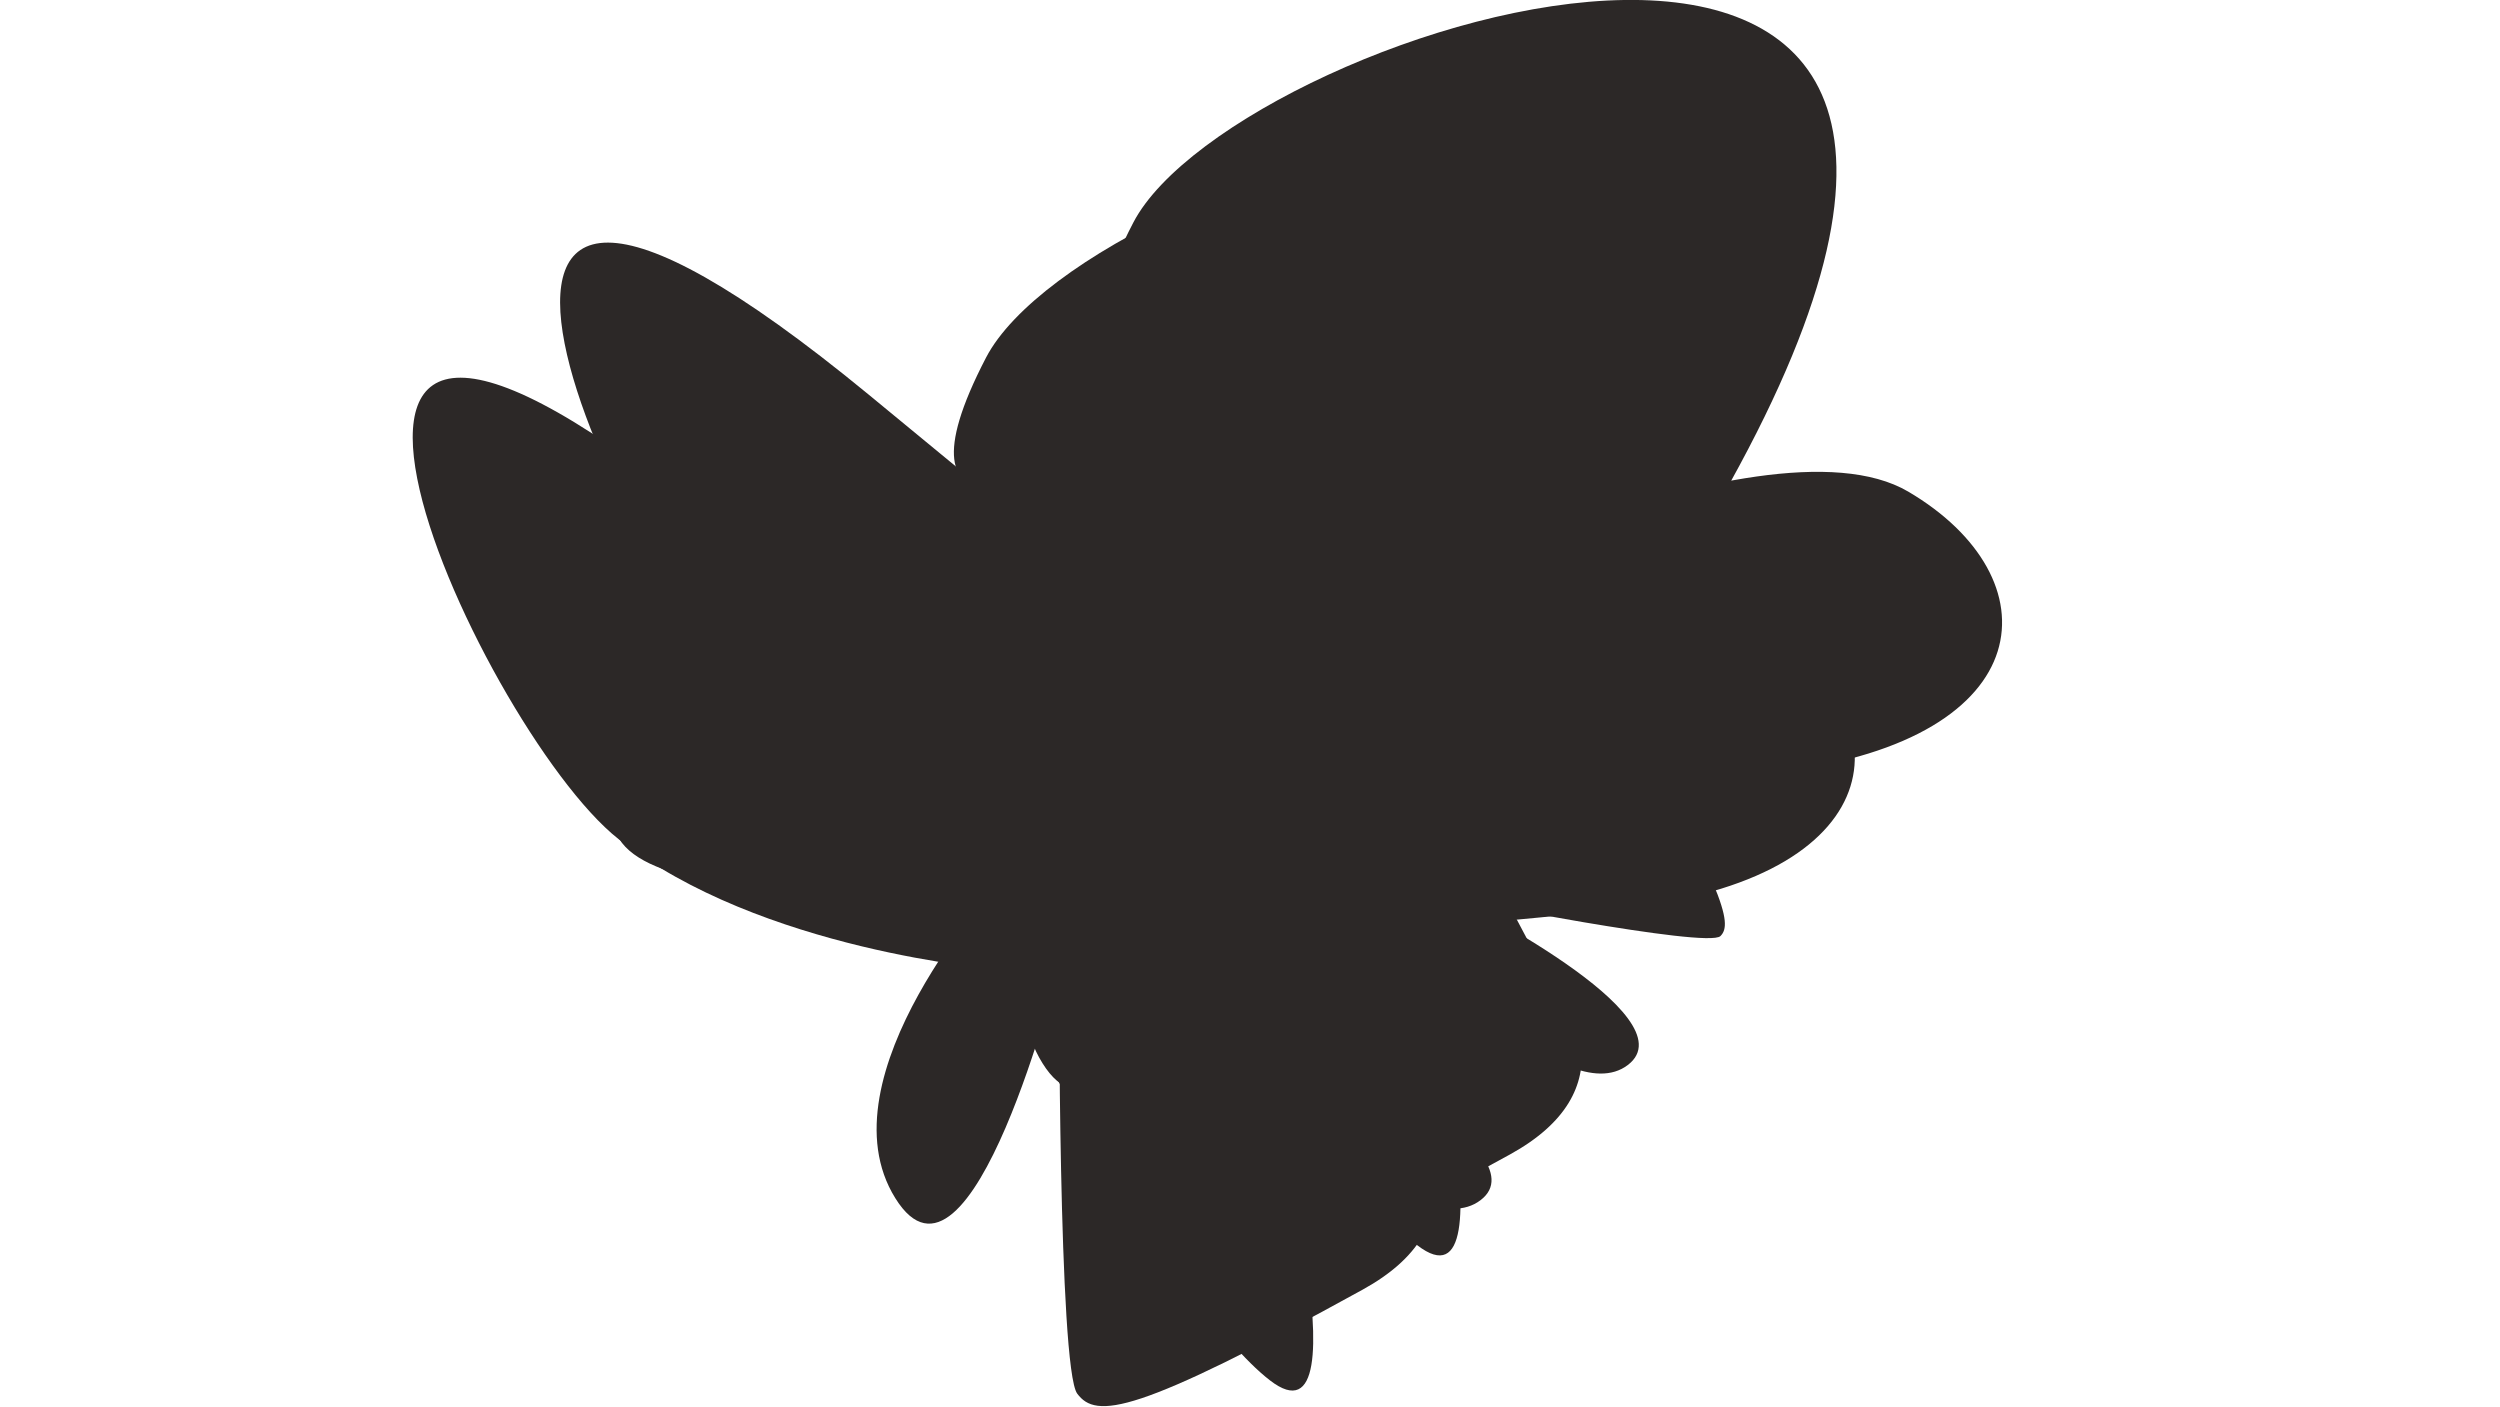
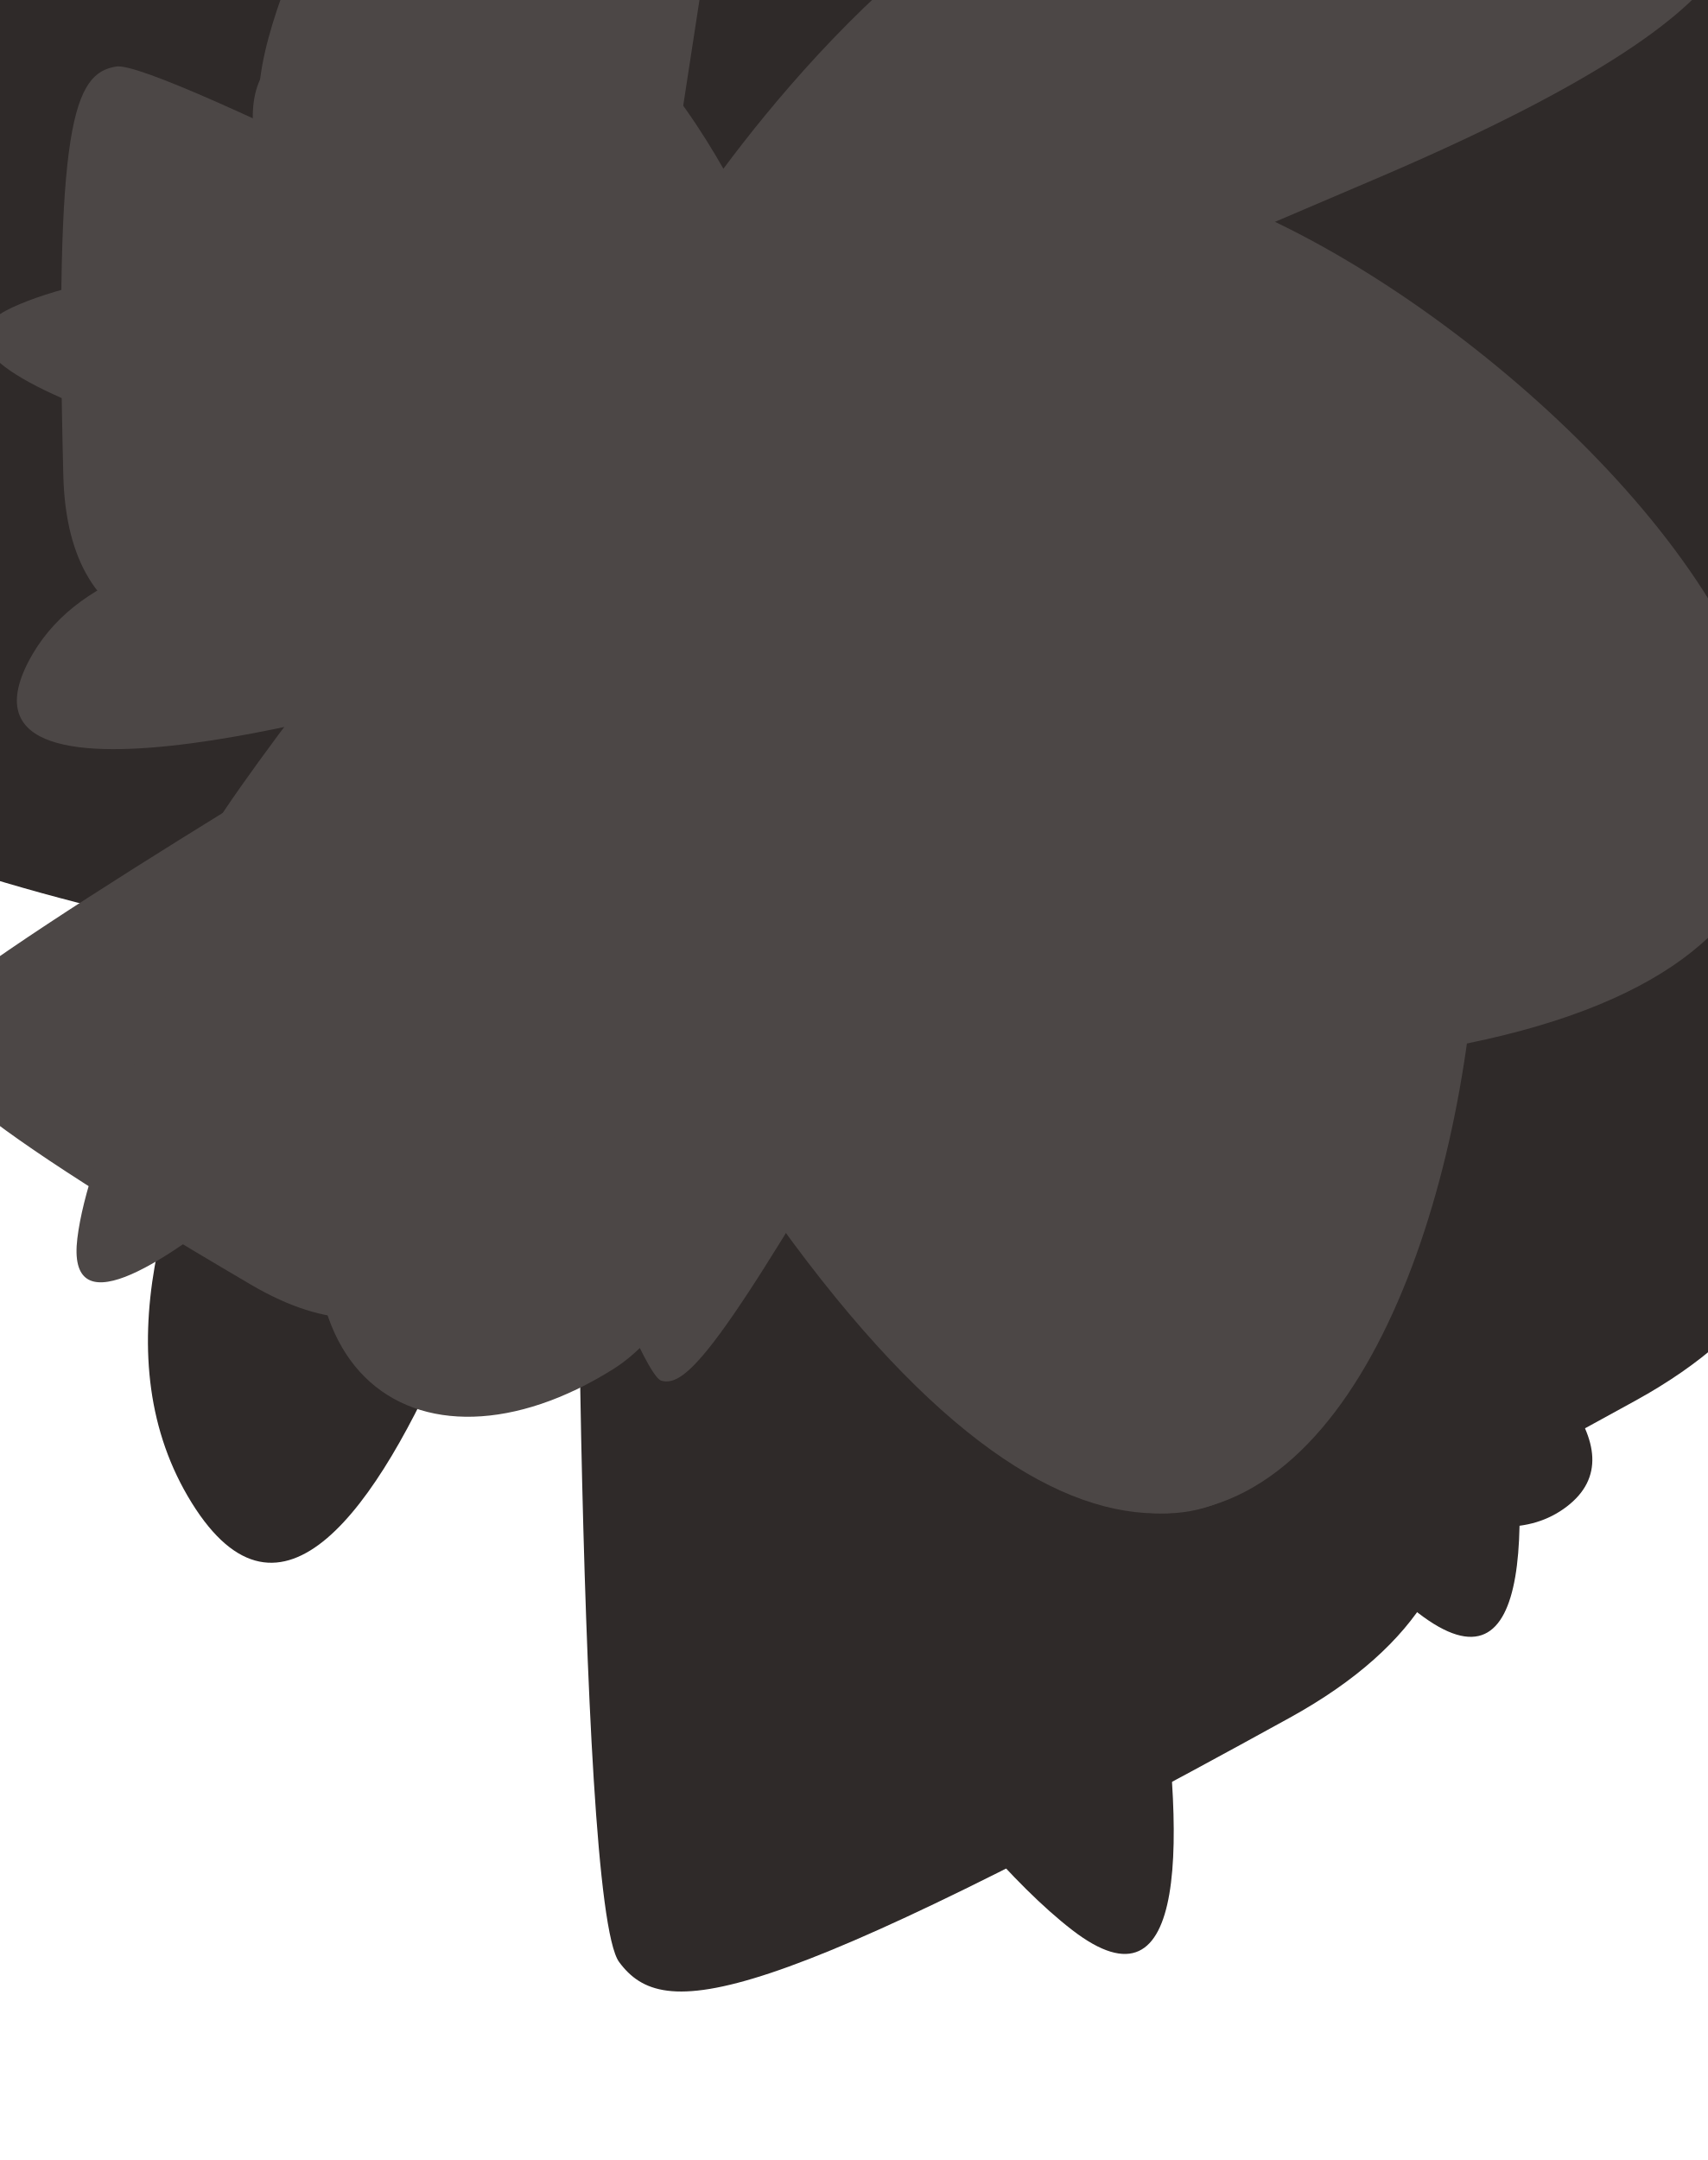
- <svg xmlns="http://www.w3.org/2000/svg" version="1.1" id="Layer_1" x="0px" y="0px" viewBox="0 0 1920 1080" style="enable-background:new 0 0 1920 1080;" xml:space="preserve">
+ <svg xmlns="http://www.w3.org/2000/svg" version="1.1" id="Layer_1" x="0px" y="0px" viewBox="654 -818 1920 2429" style="enable-background:new 654 -818 1920 2429;" xml:space="preserve">
  <style type="text/css">
- 	.st0{fill:#2C2827;}
+ 	.st0{fill:#2F2A29;}
+ 	.st1{fill:#4C4746;}
</style>
-   <g id="XMLID_944_">
-     <path id="XMLID_947_" class="st0" d="M929.2,256.5c0,0-138.5,67.6-58.8-85.6s774-369.3,458.1,200.2S1022.1,481,1022.1,481   s331.6-169.3,443.5-103.4s103.4,189.5-97,215c-200.3,25.5-330.6,18.1-330.6,18.1s296.6,179.5,121.7,275.9s-204.8,99.5-219.3,79.9   c-14.5-19.7-13.9-328.5-13.9-328.5S858.8,910,800.6,816.5C742.5,723,879.9,574,879.9,574s-344.5,36.9-290-71.1   S929.2,256.5,929.2,256.5z" />
-     <path id="XMLID_946_" class="st0" d="M878.9,640.8c0,0-181.8-14.3-290.7-100.1s-329.5-573.4,78.5-238s337.5,287.7,337.5,287.7   S844,291.1,866.9,205.1c22.9-85.9,101.6-63.5,150.4,107.9c48.8,171.4,65.4,280,65.4,280s63.8-227.1,152.7-68.2   s95.8,184.3,85.9,194.1c-9.9,9.8-203.3-28.7-203.3-28.7s181.2,90.3,132.2,127.7s-164.7-96.4-164.7-96.4s79.4,293.9,2.9,234.8   C1012,897.1,878.9,640.8,878.9,640.8z" />
+   <g id="XMLID_9_">
+     <path id="XMLID_17_" class="st0" d="M1700.9-1410.2c0,0-476.2,232.5-202.1-294.2s2661.4-1269.7,1575.2,688.5   S2020.2-638.1,2020.2-638.1s1140.1-582.2,1525.1-355.4s355.5,651.6-333.4,739.4s-1136.9,62.3-1136.9,62.3S3095,425.5,2493.4,757   s-704.1,342.3-754.1,274.7c-49.9-67.6-48-1129.7-48-1129.7s-232.7,934.9-432.6,613.4s272.5-833.8,272.5-833.8   S346.7-191.7,534.2-563S1700.9-1410.2,1700.9-1410.2z" />
+     <path id="XMLID_16_" class="st0" d="M1527.7-88.6c0,0-625-49-999.4-344.1S-604.9-2404.5,798.1-1251s1160.5,989.2,1160.5,989.2   s-550.8-1029.4-471.9-1324.9c78.9-295.5,349.5-218.4,517.2,371s225,962.7,225,962.7s219.4-780.8,525.2-234.6   s329.3,633.6,295.2,667.2s-699-98.8-699-98.8s623,310.5,454.6,438.9s-566.3-331.5-566.3-331.5s273.1,1010.7,10.1,807.5   S1527.7-88.6,1527.7-88.6z" />
  </g>
-   <g id="XMLID_941_">
-     <path id="XMLID_943_" class="st0" d="M816.1,360.2c0,0-138.5,67.6-58.8-85.6s774-369.3,458.1,200.2S909,584.8,909,584.8   s331.6-169.3,443.5-103.4s103.4,189.5-97,215c-200.3,25.5-330.6,18.1-330.6,18.1s296.6,179.5,121.7,275.9s-204.8,99.5-219.3,79.9   c-14.5-19.7-13.9-328.5-13.9-328.5s-67.7,271.9-125.8,178.4c-58.2-93.5,79.2-242.5,79.2-242.5s-344.5,36.9-290-71.1   S816.1,360.2,816.1,360.2z" />
-     <path id="XMLID_942_" class="st0" d="M765.7,744.5c0,0-181.8-14.3-290.7-100.1S145.5,71,553.5,406.5s337.5,287.7,337.5,287.7   S730.9,394.8,753.8,308.9c22.9-85.9,101.6-63.5,150.4,107.9s65.4,280,65.4,280s63.8-227.1,152.7-68.2s95.8,184.3,85.9,194.1   c-9.9,9.8-203.3-28.7-203.3-28.7s181.2,90.3,132.2,127.7s-164.7-96.4-164.7-96.4s79.4,293.9,2.9,234.8S765.7,744.5,765.7,744.5z" />
+   <g id="XMLID_786_">
+     <path id="XMLID_788_" class="st0" d="M1312-1053.6c0,0-476.2,232.5-202.1-294.2s2661.4-1269.7,1575.2,688.5   S1631.3-281.4,1631.3-281.4s1140.1-582.2,1525.1-355.4S3511.9,14.7,2823,102.6s-1136.9,62.3-1136.9,62.3s1019.9,617.3,418.3,948.8   s-704.1,342.3-754.1,274.7c-49.9-67.6-48-1129.7-48-1129.7s-232.7,934.9-432.6,613.4s272.5-833.8,272.5-833.8   S-42.3,165,145.3-206.3S1312-1053.6,1312-1053.6z" />
+     <path id="XMLID_787_" class="st0" d="M1138.7,268c0,0-625-49-999.4-344.1S-993.8-2047.8,409.1-894.4S1569.6,94.8,1569.6,94.8   s-550.8-1029.4-471.9-1324.9s349.5-218.4,517.2,371s225,962.7,225,962.7s219.4-780.8,525.2-234.6s329.3,633.6,295.2,667.2   c-34.1,33.6-699-98.8-699-98.8s623,310.5,454.6,438.9c-168.4,128.4-566.3-331.5-566.3-331.5s273.1,1010.7,10.1,807.5   S1138.7,268,1138.7,268z" />
+   </g>
+   <g id="XMLID_780_">
+     <path id="XMLID_782_" class="st1" d="M2047.7-113.6c0,0,7.3-306.1,204.6-25.5c197.3,280.6-56.2,1702.8-772,625s86.4-641,86.4-641   s-4.5,739.6-223.2,876.8s-428.7,9.1-290.7-367.6s270.3-599.8,270.3-599.8s-587.8,359.1-597.9-37.7   c-10.1-396.7,11.6-452.2,59.6-459.8c48-7.6,592.2,275.7,592.2,275.7s-417.7-367.9-199.6-385s355.3,361.5,355.3,361.5   s249.9-641.4,390.5-446.4S2047.7-113.6,2047.7-113.6z" />
+     <path id="XMLID_781_" class="st1" d="M1415.8-553.8c0,0,191.3-307.6,442.2-421.2s1312.7-57,348.1,356s-816,332.3-816,332.3   s674.5-8.8,805.1,110.2c130.6,119,19.1,237.4-327.8,166.6s-553.7-140.5-553.7-140.5s342.2,320.1-19.3,331.8s-412.6,0.5-420.8-26   c-8.2-26.5,236.5-332.3,236.5-332.3s-324.9,237-346,116.5c-21.1-120.5,320.6-202.3,320.6-202.3S493.7-391.4,667.9-472.3   S1415.8-553.8,1415.8-553.8z" />
+   </g>
+   <g id="XMLID_783_">
+     <path id="XMLID_785_" class="st1" d="M1798.2-431.2c0,0-262.1-171.7,88.4-191.6c350.5-19.9,1449.8,968.6,126.3,1008.6   S1502.3-35.5,1502.3-35.5s640.5,403.4,641.7,667.6c1.2,264.2-223.7,377.6-476.5,54.1S1292,127.3,1292,127.3s-5.4,704.9-355.7,499.4   S549.6,372.3,568.8,326.5s559.6-365.9,559.6-365.9S583,125,685.9-73.8S1192-187.4,1192-187.4S769.5-751,1014.9-768   C1260.3-784.9,1798.2-431.2,1798.2-431.2z" />
+     <path id="XMLID_784_" class="st1" d="M1074.2-119.7c0,0-164-332.5-127.3-611.9s659.5-1171.9,497.4-110.3S1292.4,46.9,1292.4,46.9   s356.6-591.1,530.7-640.3s216.7,111.6-32.2,375s-421.2,405.4-421.2,405.4s463.1-124.5,278,196s-222.4,358.9-249.8,351.7   c-27.4-7.2-161.1-385.1-161.1-385.1s30.5,410.5-85.6,363.7s-2.7-388-2.7-388S717.3,769.6,741,574.5S1074.2-119.7,1074.2-119.7z" />
  </g>
</svg>
